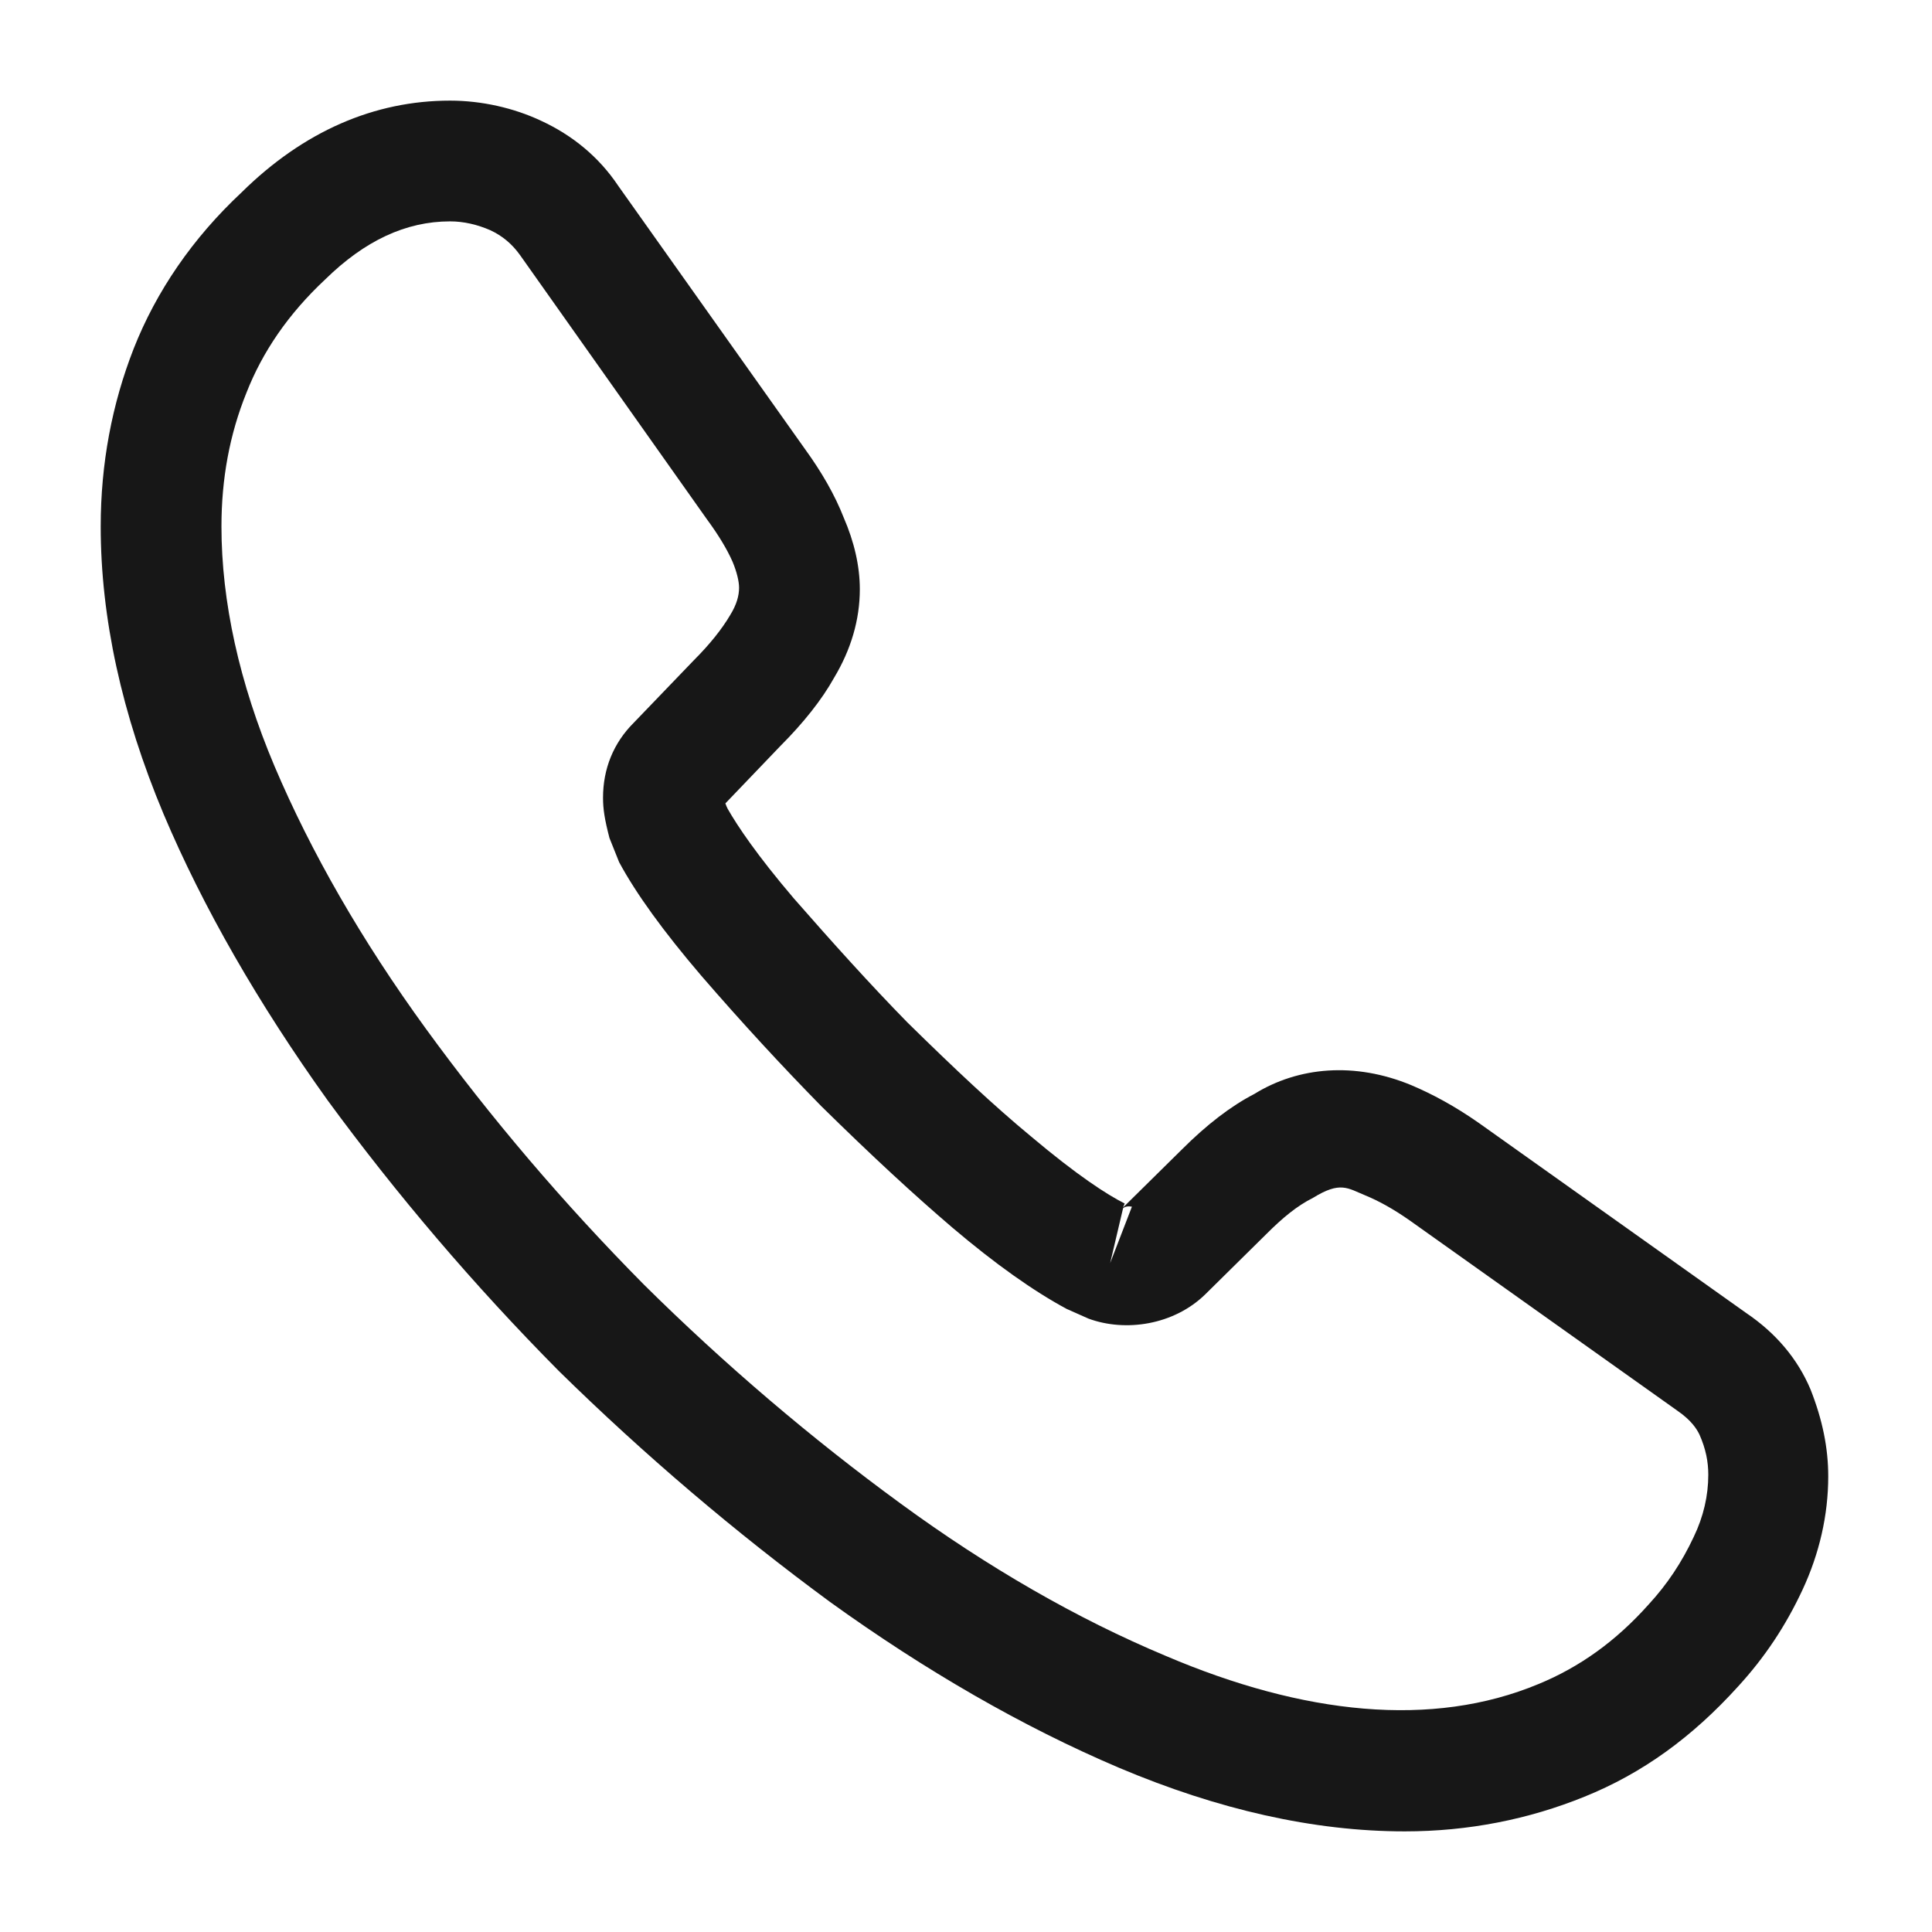
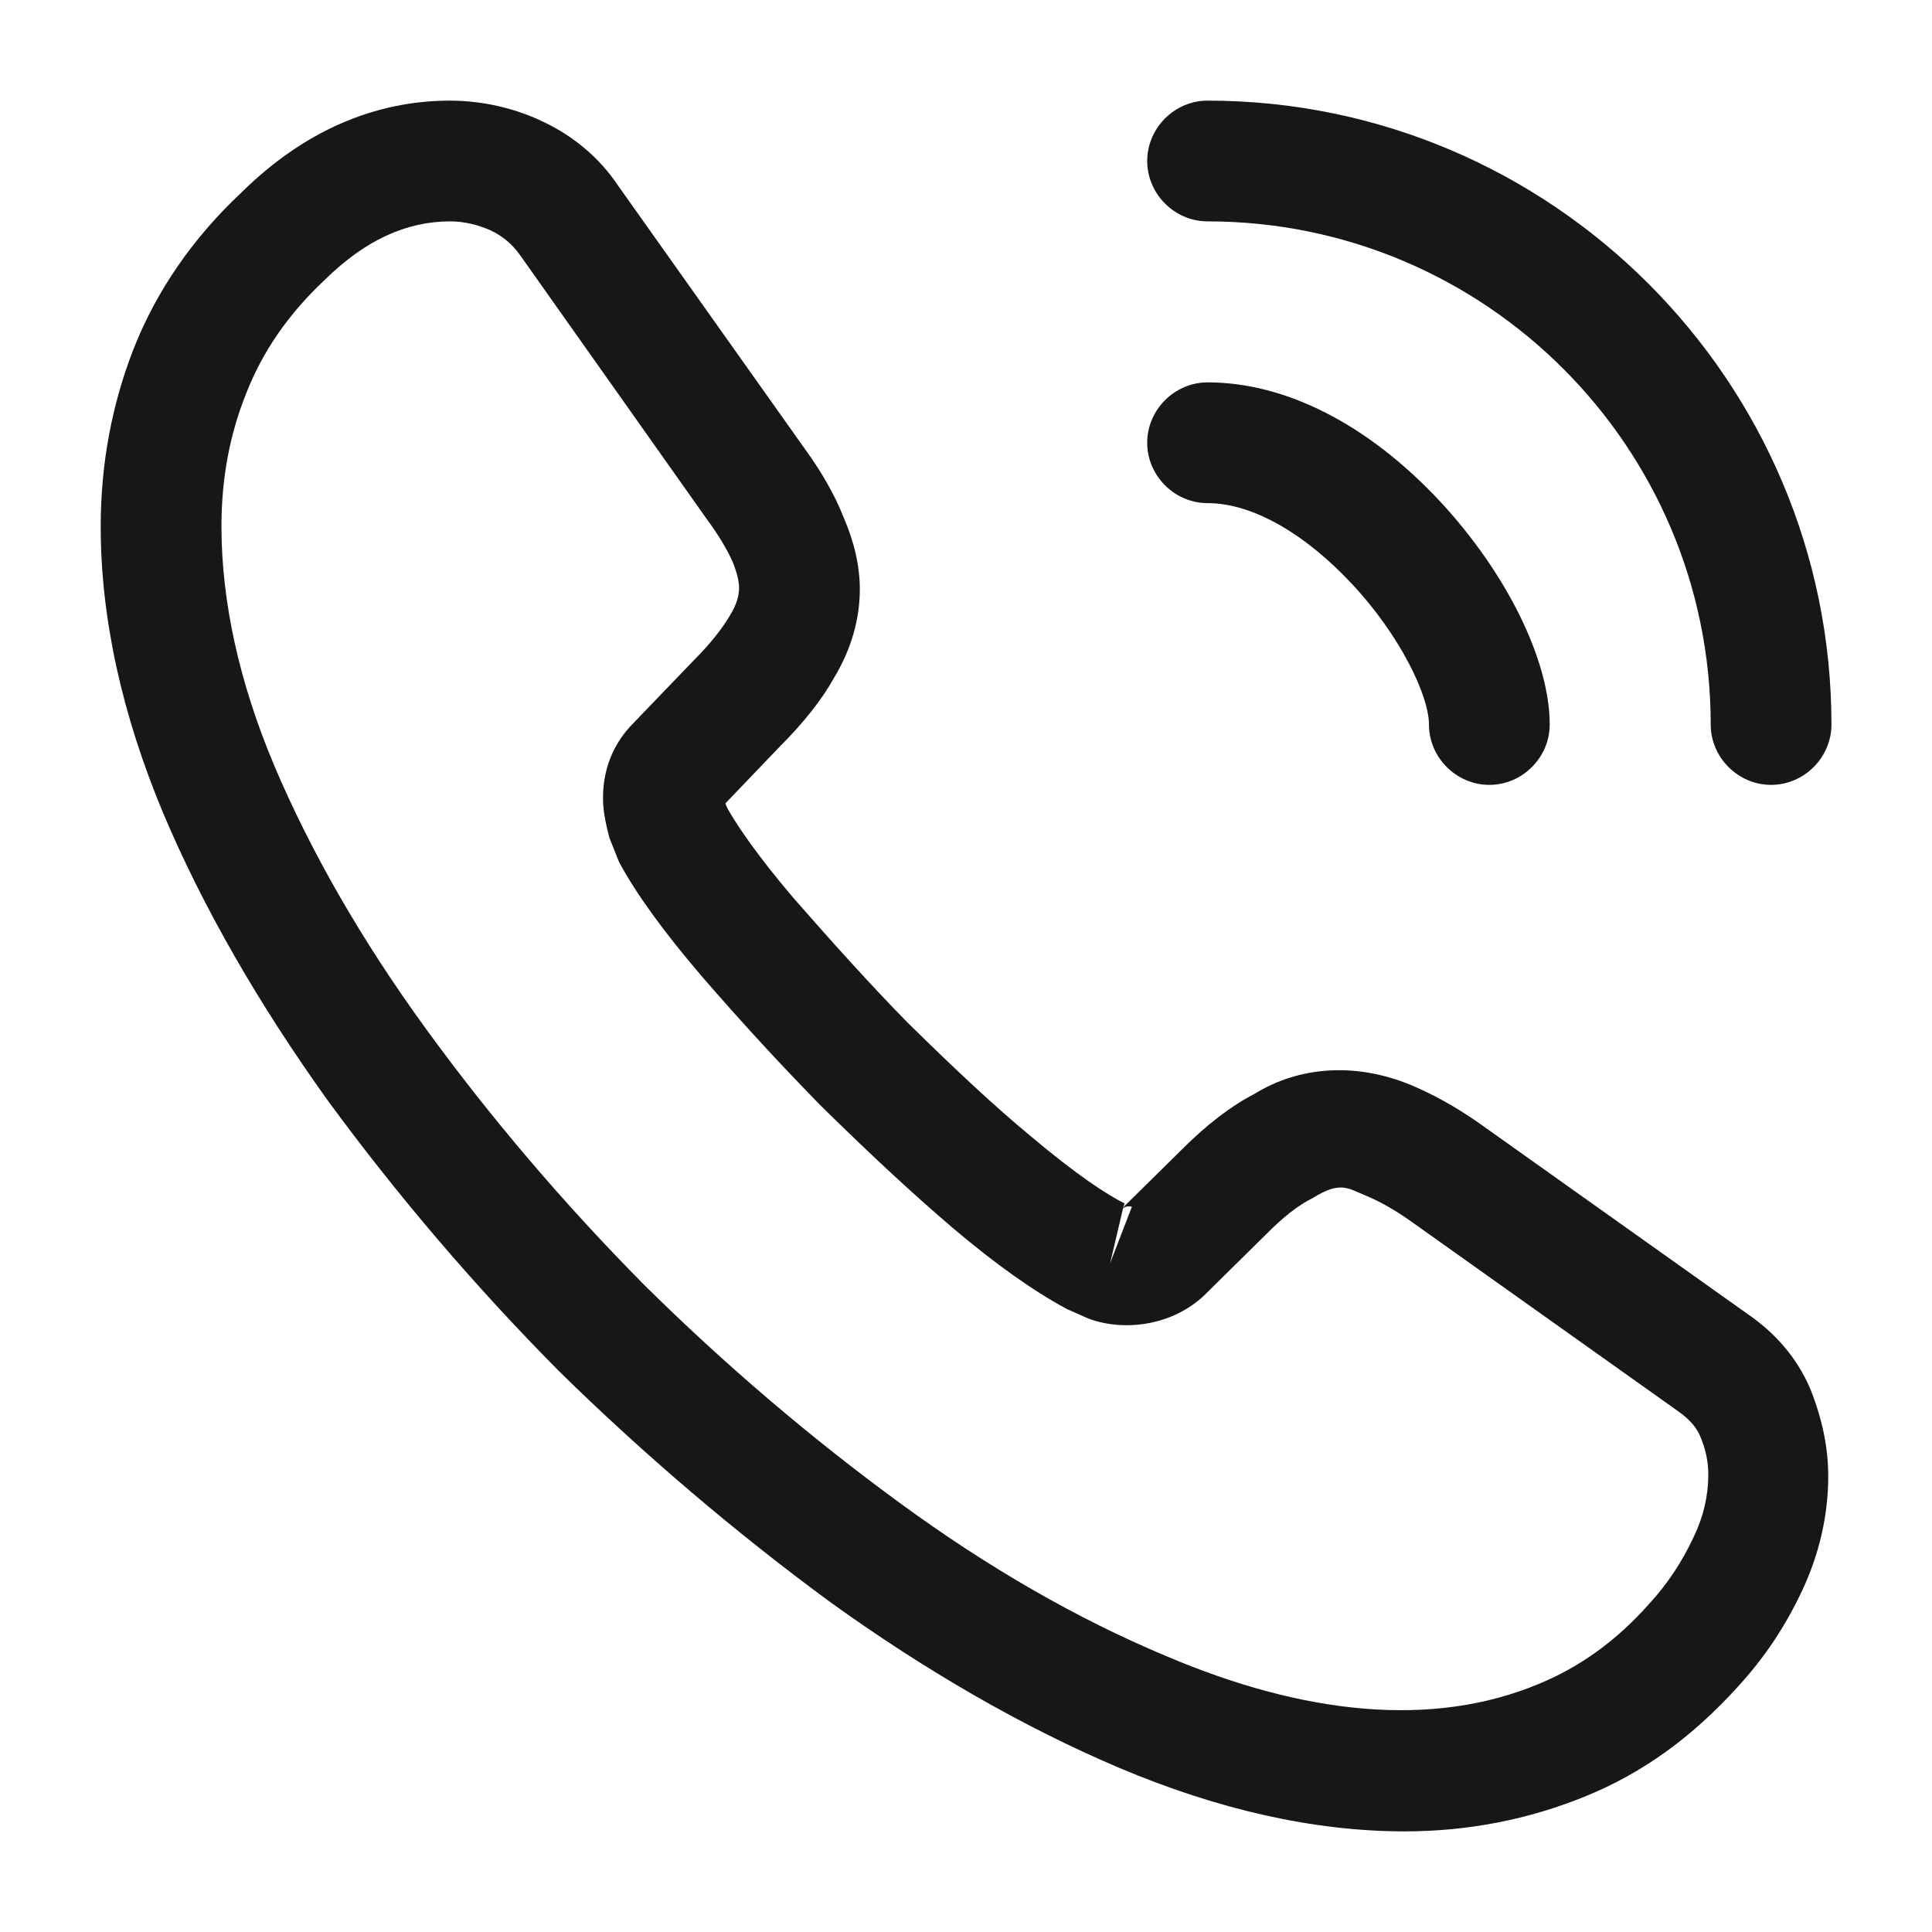
<svg xmlns="http://www.w3.org/2000/svg" width="24" height="24" viewBox="0 0 24 24" fill="none">
  <path d="M17.451 22.75C16.321 22.75 15.131 22.48 13.901 21.96C12.701 21.45 11.491 20.75 10.311 19.9C9.141 19.04 8.011 18.08 6.941 17.03C5.881 15.96 4.921 14.83 4.071 13.67C3.211 12.47 2.521 11.27 2.031 10.11C1.511 8.87 1.251 7.67 1.251 6.54C1.251 5.76 1.391 5.02 1.661 4.33C1.941 3.62 2.391 2.96 3.001 2.39C3.771 1.63 4.651 1.25 5.591 1.25C5.981 1.25 6.381 1.34 6.721 1.5C7.111 1.68 7.441 1.95 7.681 2.31L10.001 5.58C10.211 5.87 10.371 6.15 10.481 6.43C10.611 6.73 10.681 7.03 10.681 7.32C10.681 7.7 10.571 8.07 10.361 8.42C10.211 8.69 9.981 8.98 9.691 9.27L9.011 9.98C9.021 10.01 9.031 10.03 9.041 10.05C9.161 10.26 9.401 10.62 9.861 11.16C10.351 11.72 10.811 12.23 11.271 12.7C11.861 13.28 12.351 13.74 12.811 14.12C13.381 14.6 13.751 14.84 13.971 14.95L13.951 15L14.681 14.28C14.991 13.97 15.291 13.74 15.581 13.59C16.131 13.25 16.831 13.19 17.531 13.48C17.791 13.59 18.071 13.74 18.371 13.95L21.691 16.31C22.061 16.56 22.331 16.88 22.491 17.26C22.641 17.64 22.711 17.99 22.711 18.34C22.711 18.82 22.601 19.3 22.391 19.75C22.181 20.2 21.921 20.59 21.591 20.95C21.021 21.58 20.401 22.03 19.681 22.32C18.991 22.6 18.241 22.75 17.451 22.75ZM5.591 2.75C5.041 2.75 4.531 2.99 4.041 3.47C3.581 3.9 3.261 4.37 3.061 4.88C2.851 5.4 2.751 5.95 2.751 6.54C2.751 7.47 2.971 8.48 3.411 9.52C3.861 10.58 4.491 11.68 5.291 12.78C6.091 13.88 7.001 14.95 8.001 15.96C9.001 16.95 10.081 17.87 11.191 18.68C12.271 19.47 13.381 20.11 14.481 20.57C16.191 21.3 17.791 21.47 19.111 20.92C19.621 20.71 20.071 20.39 20.481 19.93C20.711 19.68 20.891 19.41 21.041 19.09C21.161 18.84 21.221 18.58 21.221 18.32C21.221 18.16 21.191 18 21.111 17.82C21.081 17.76 21.021 17.65 20.831 17.52L17.511 15.16C17.311 15.02 17.131 14.92 16.961 14.85C16.741 14.76 16.651 14.67 16.311 14.88C16.111 14.98 15.931 15.13 15.731 15.33L14.971 16.08C14.581 16.46 13.981 16.55 13.521 16.38L13.251 16.26C12.841 16.04 12.361 15.7 11.831 15.25C11.351 14.84 10.831 14.36 10.201 13.74C9.711 13.24 9.221 12.71 8.711 12.12C8.241 11.57 7.901 11.1 7.691 10.71L7.571 10.41C7.511 10.18 7.491 10.05 7.491 9.91C7.491 9.55 7.621 9.23 7.871 8.98L8.621 8.2C8.821 8 8.971 7.81 9.071 7.64C9.151 7.51 9.181 7.4 9.181 7.3C9.181 7.22 9.151 7.1 9.101 6.98C9.031 6.82 8.921 6.64 8.781 6.45L6.461 3.17C6.361 3.03 6.241 2.93 6.091 2.86C5.931 2.79 5.761 2.75 5.591 2.75ZM13.951 15.01L13.791 15.69L14.061 14.99C14.011 14.98 13.971 14.99 13.951 15.01Z" fill="#171717" />
+   <path d="M18.501 9.75C18.091 9.75 17.751 9.41 17.751 9C17.751 8.64 17.391 7.89 16.791 7.25C16.201 6.62 15.551 6.25 15.001 6.25C14.591 6.25 14.251 5.91 14.251 5.5C14.251 5.09 14.591 4.75 15.001 4.75C15.971 4.75 16.991 5.27 17.881 6.22C18.711 7.11 19.251 8.2 19.251 9C19.251 9.41 18.911 9.75 18.501 9.75Z" fill="#171717" />
+   <path d="M22.001 9.75C21.591 9.75 21.251 9.41 21.251 9C21.251 5.55 18.451 2.75 15.001 2.75C14.591 2.75 14.251 2.41 14.251 2C14.251 1.59 14.591 1.25 15.001 1.25C19.271 1.25 22.751 4.73 22.751 9C22.751 9.41 22.411 9.75 22.001 9.75Z" fill="#171717" />
</svg>
